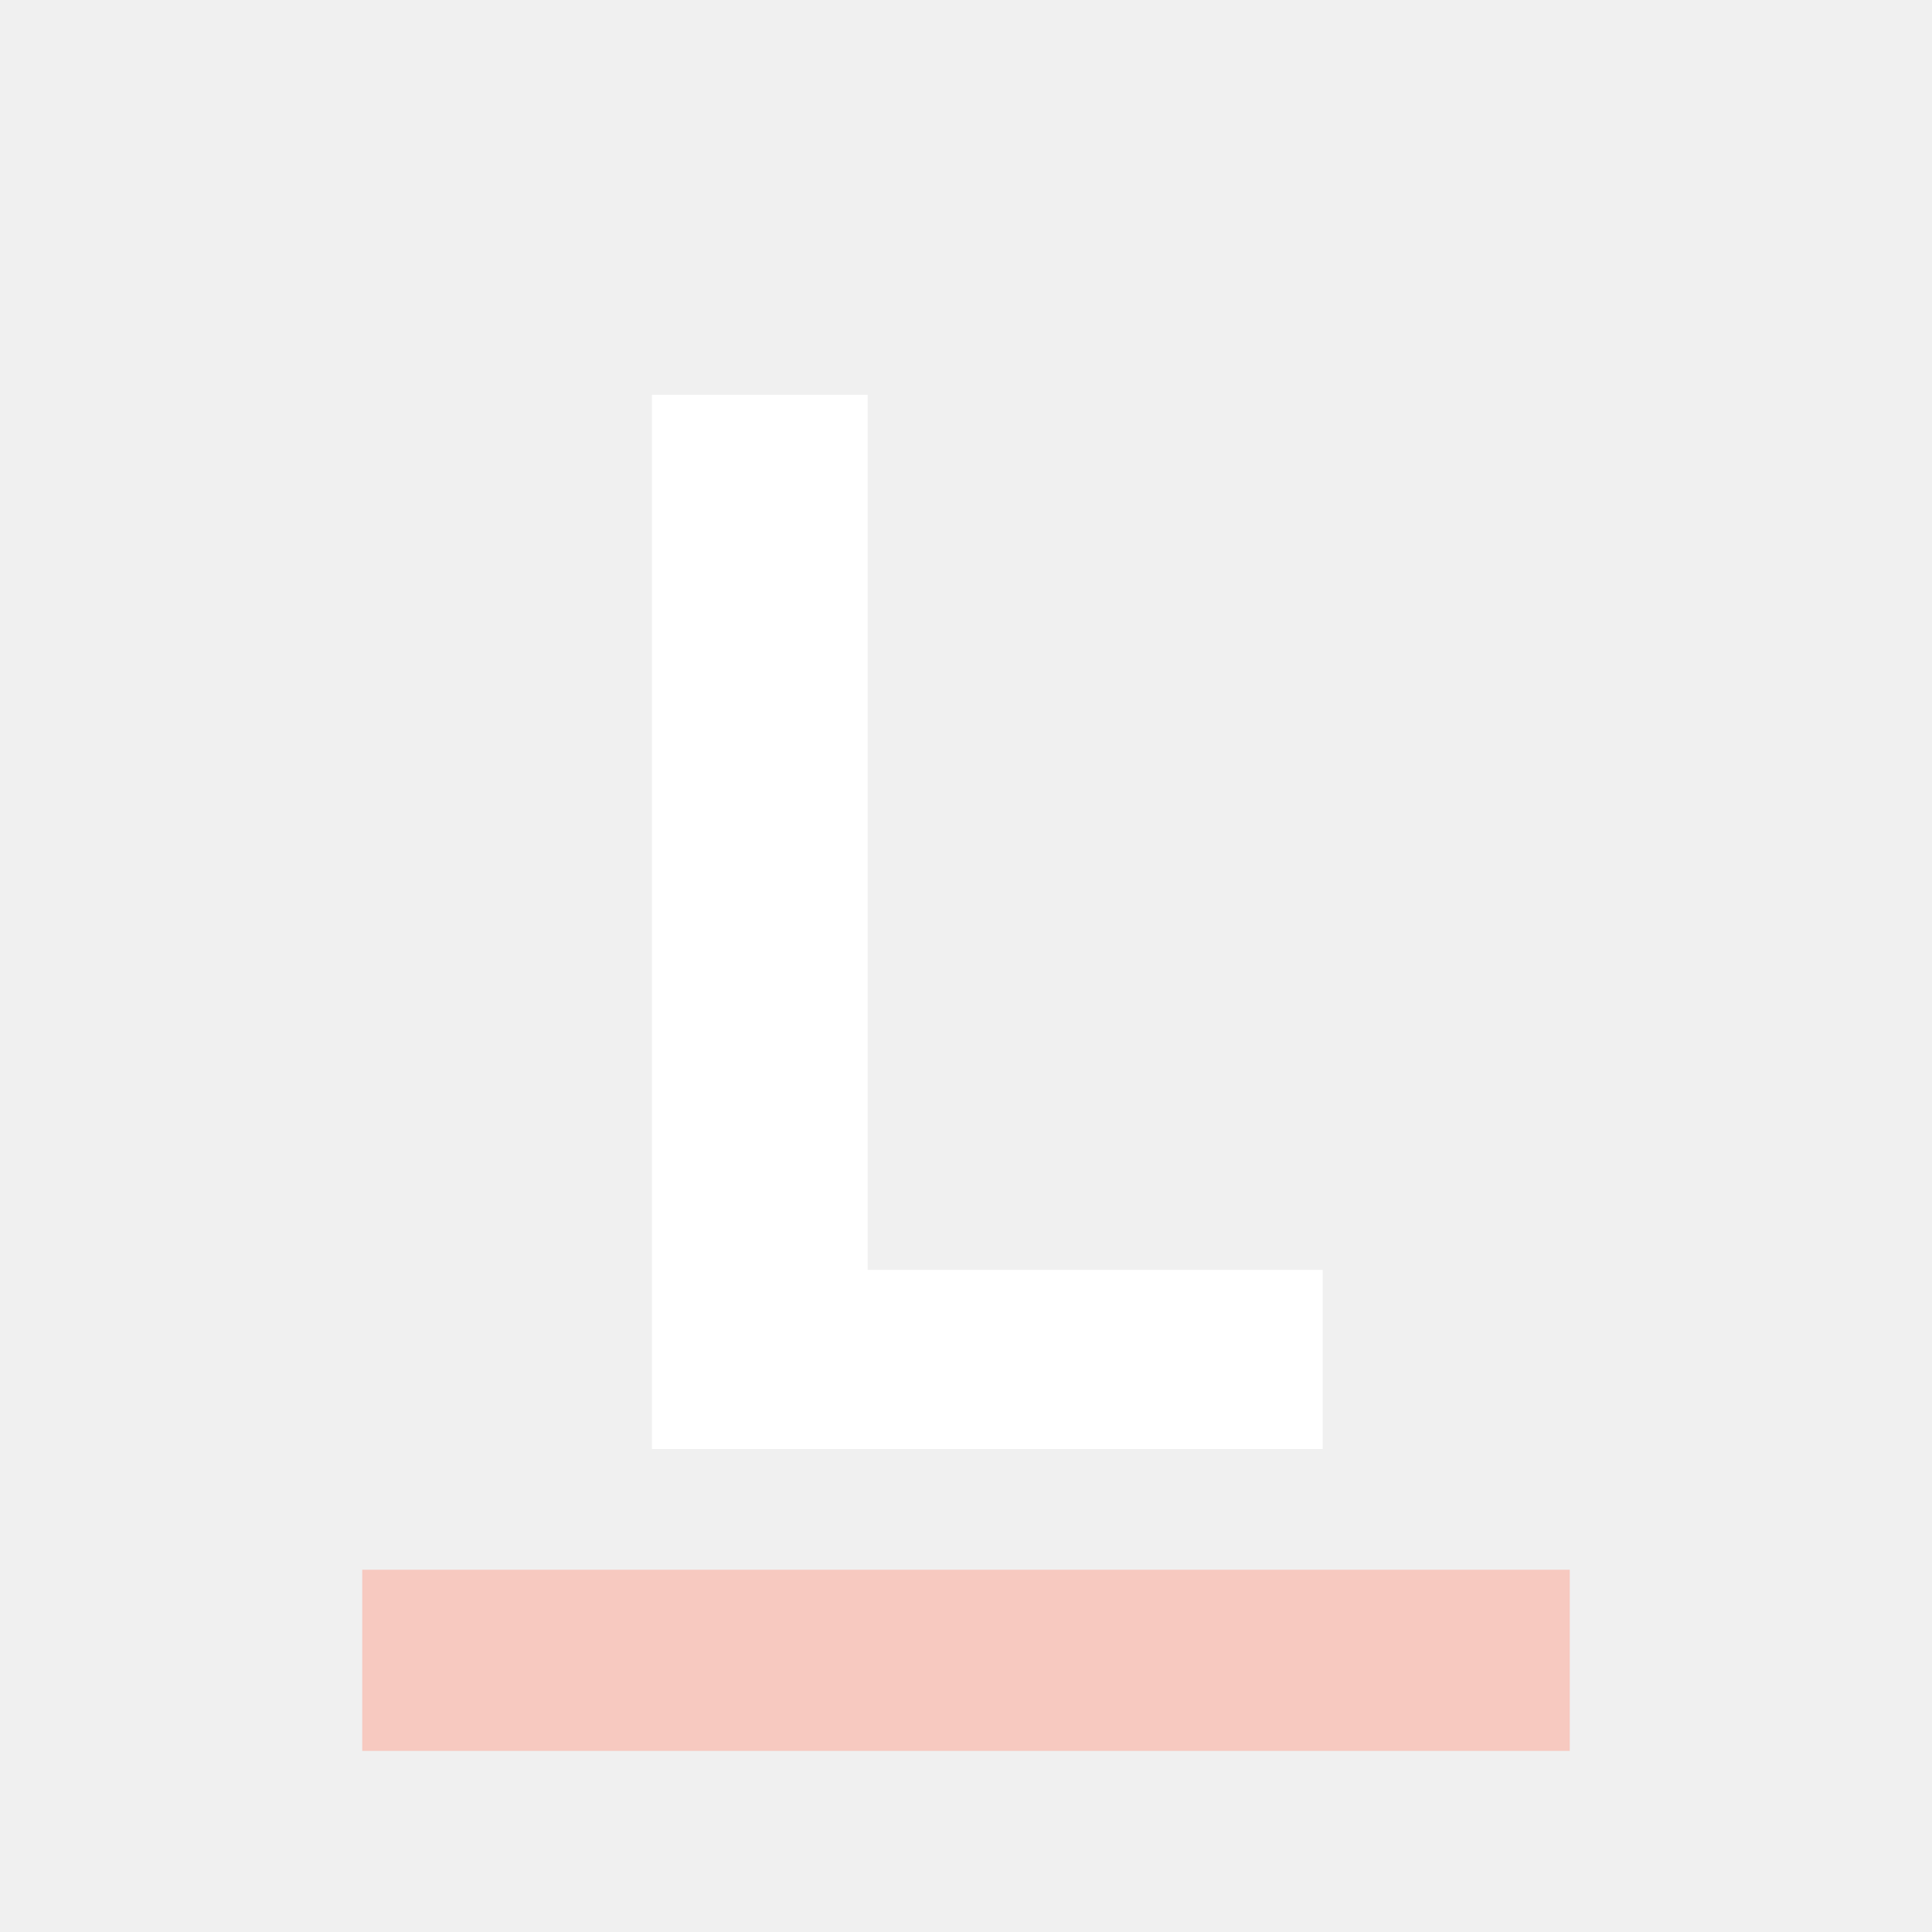
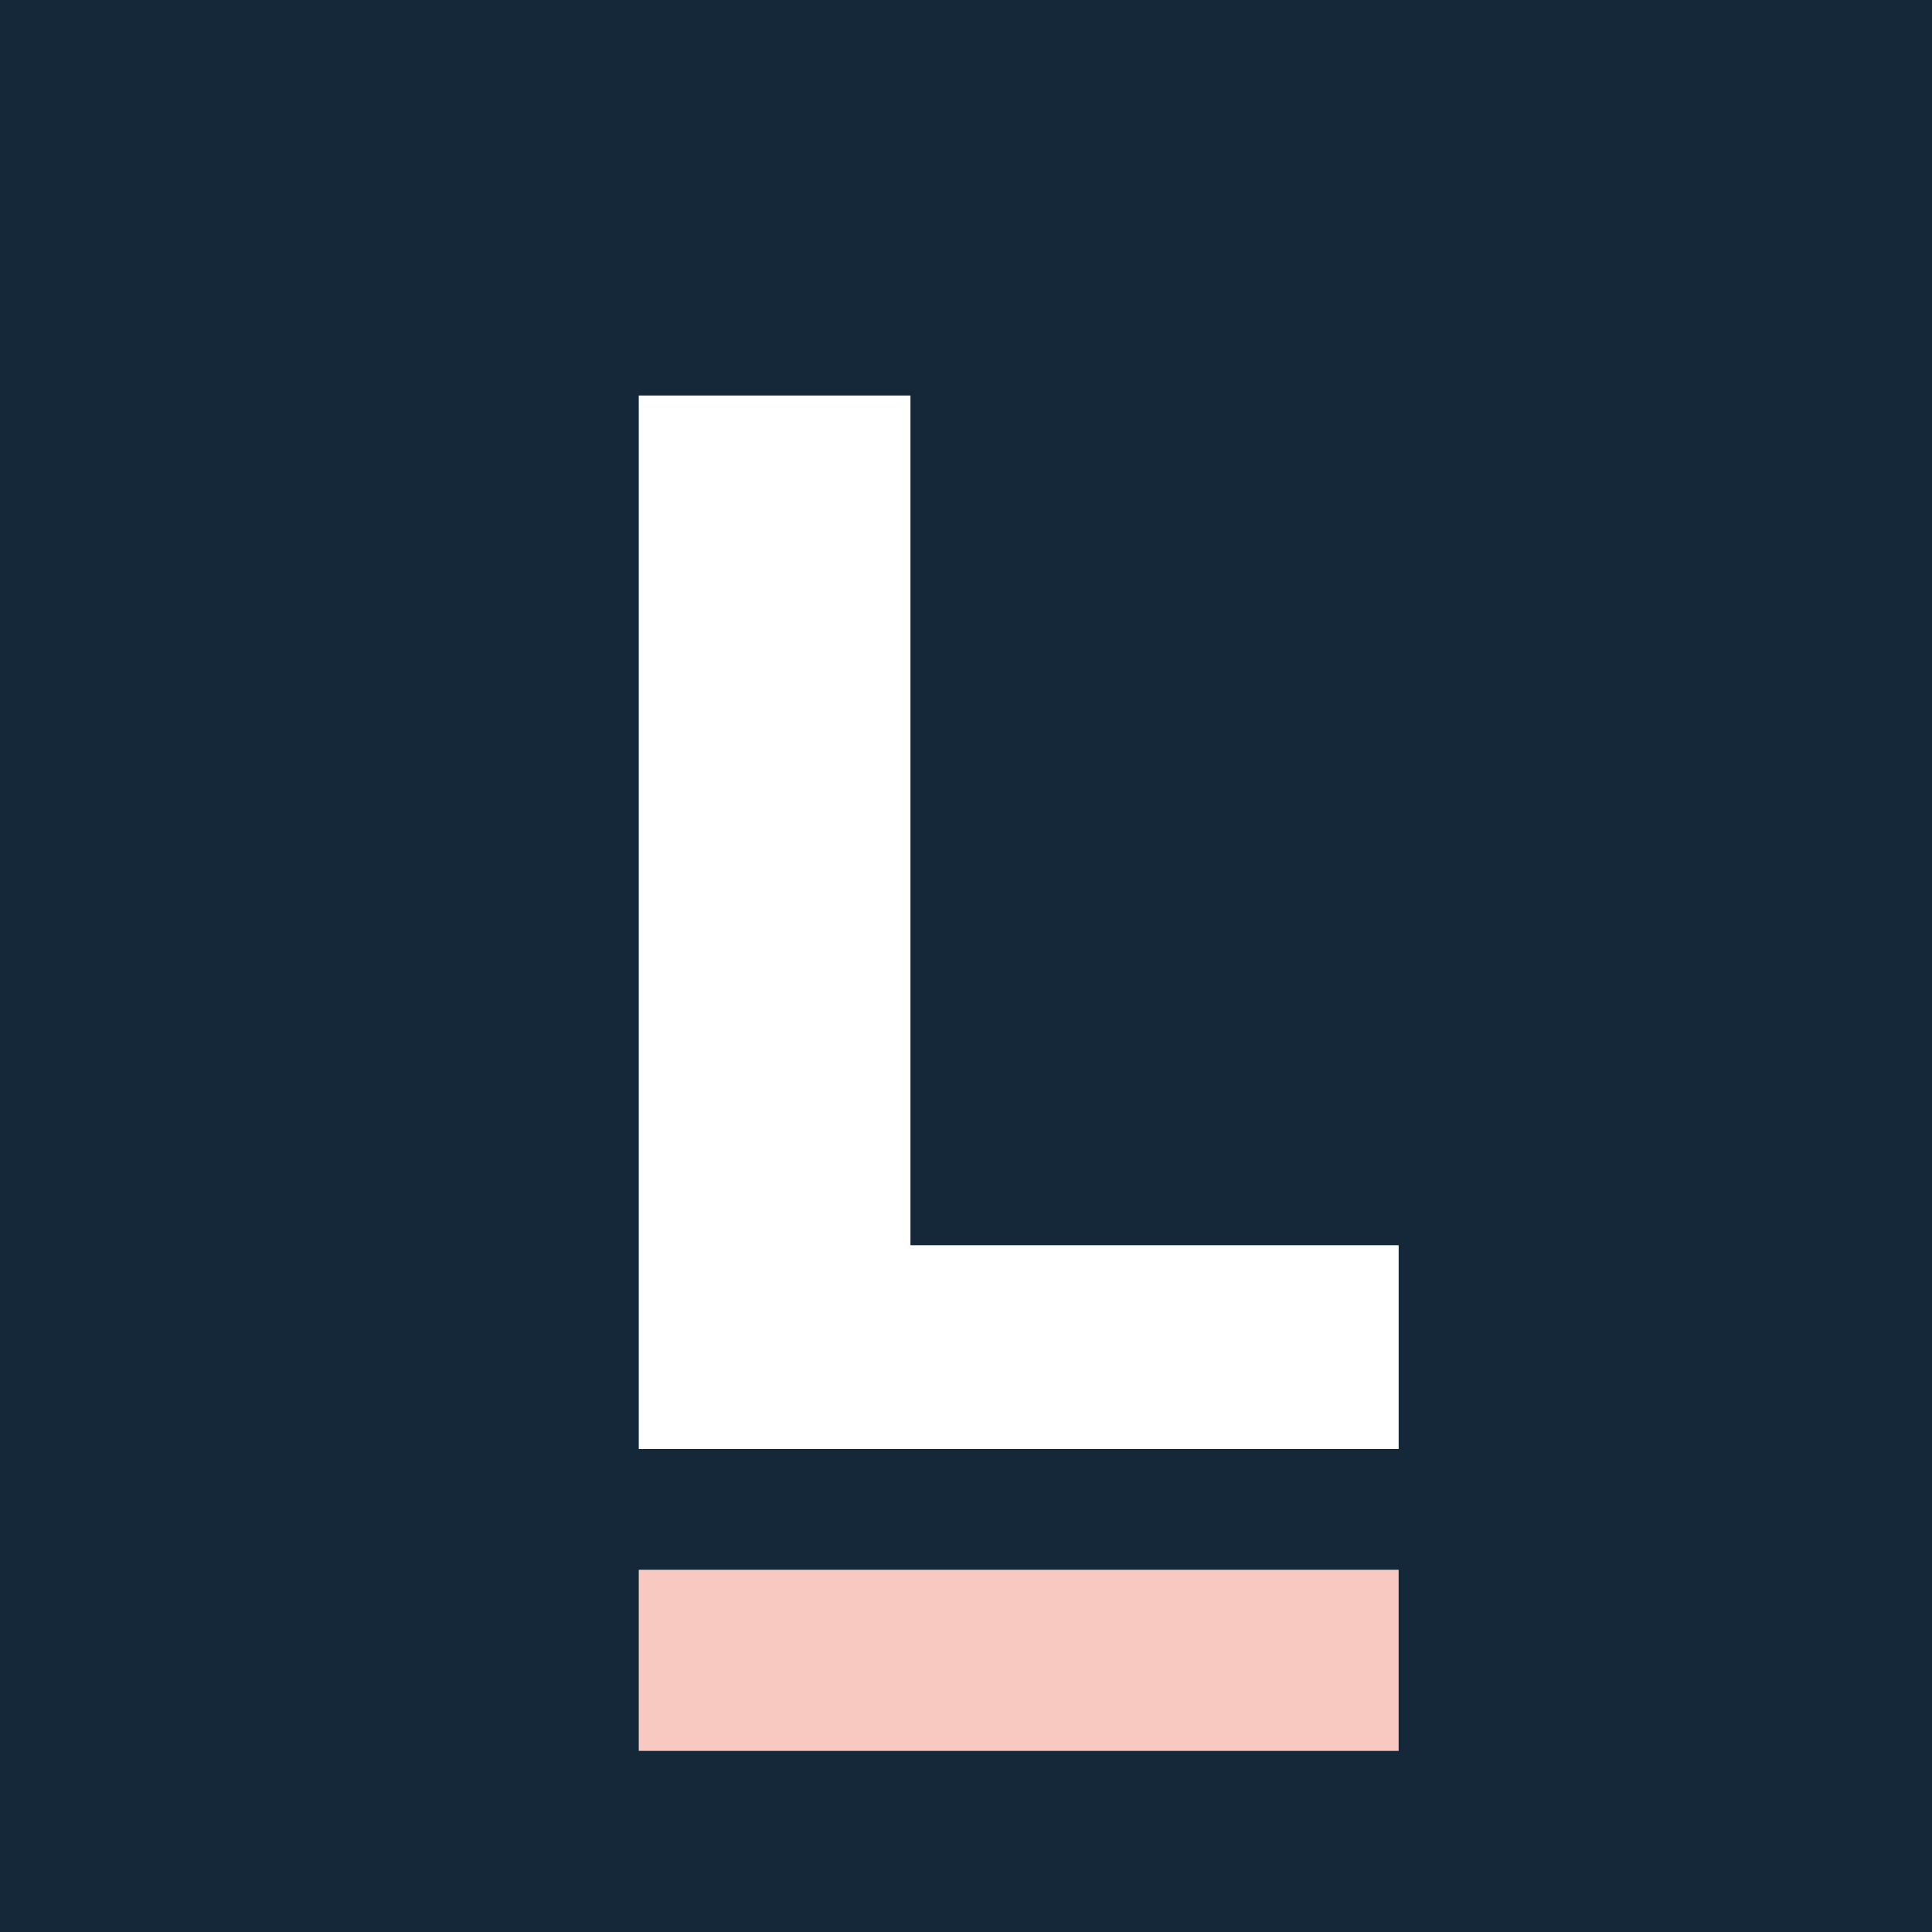
<svg xmlns="http://www.w3.org/2000/svg" width="192" height="192" viewBox="0 0 192 192" fill="none">
-   <text x="96" y="144" font-family="system-ui, -apple-system, sans-serif" font-size="144" font-weight="700" fill="#ffffff" text-anchor="middle" dominant-baseline="auto" letter-spacing="0.12em">L</text>
-   <rect x="36" y="156" width="120" height="18" fill="#f7c9c0" />
+   <rect width="192" height="192" fill="#15283a" />
+   <path d="M 138.996,144 H 63.48 V 39.305 h 27 V 123.75 h 48.516 z" fill="#ffffff" />
+   <rect x="63.48" y="156" width="75.516" height="18" fill="#f7c9c0" />
</svg>
